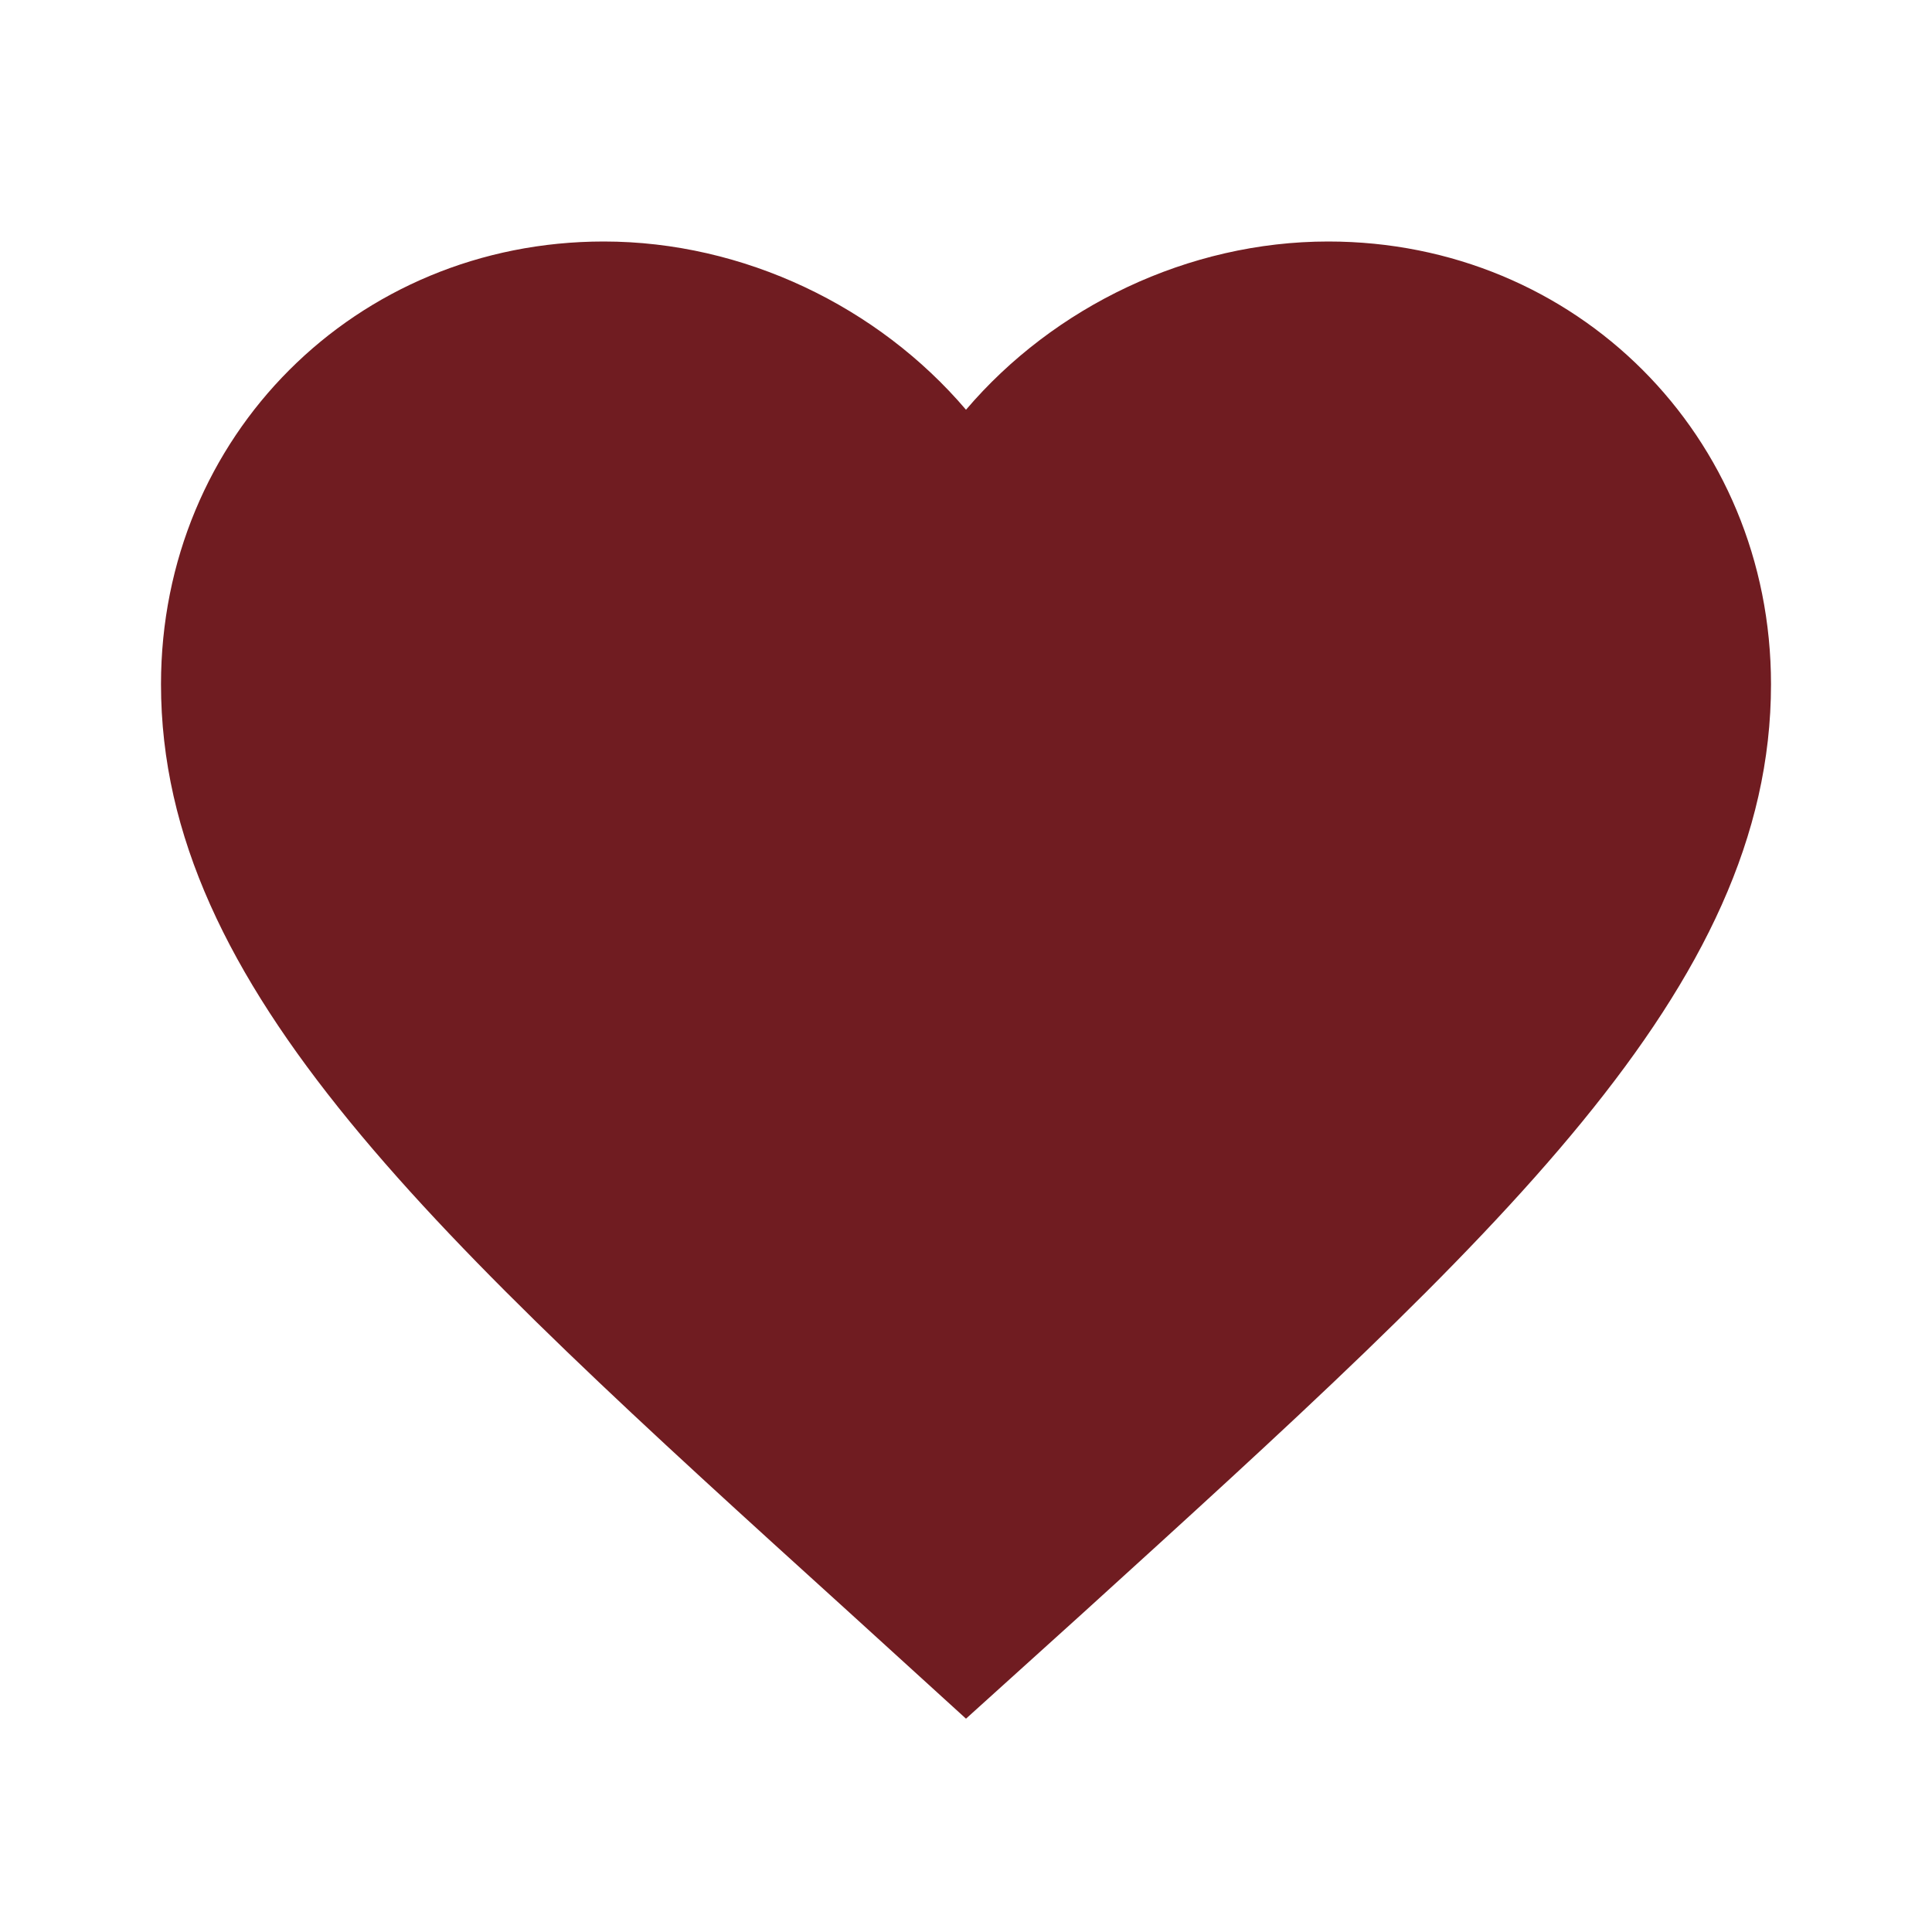
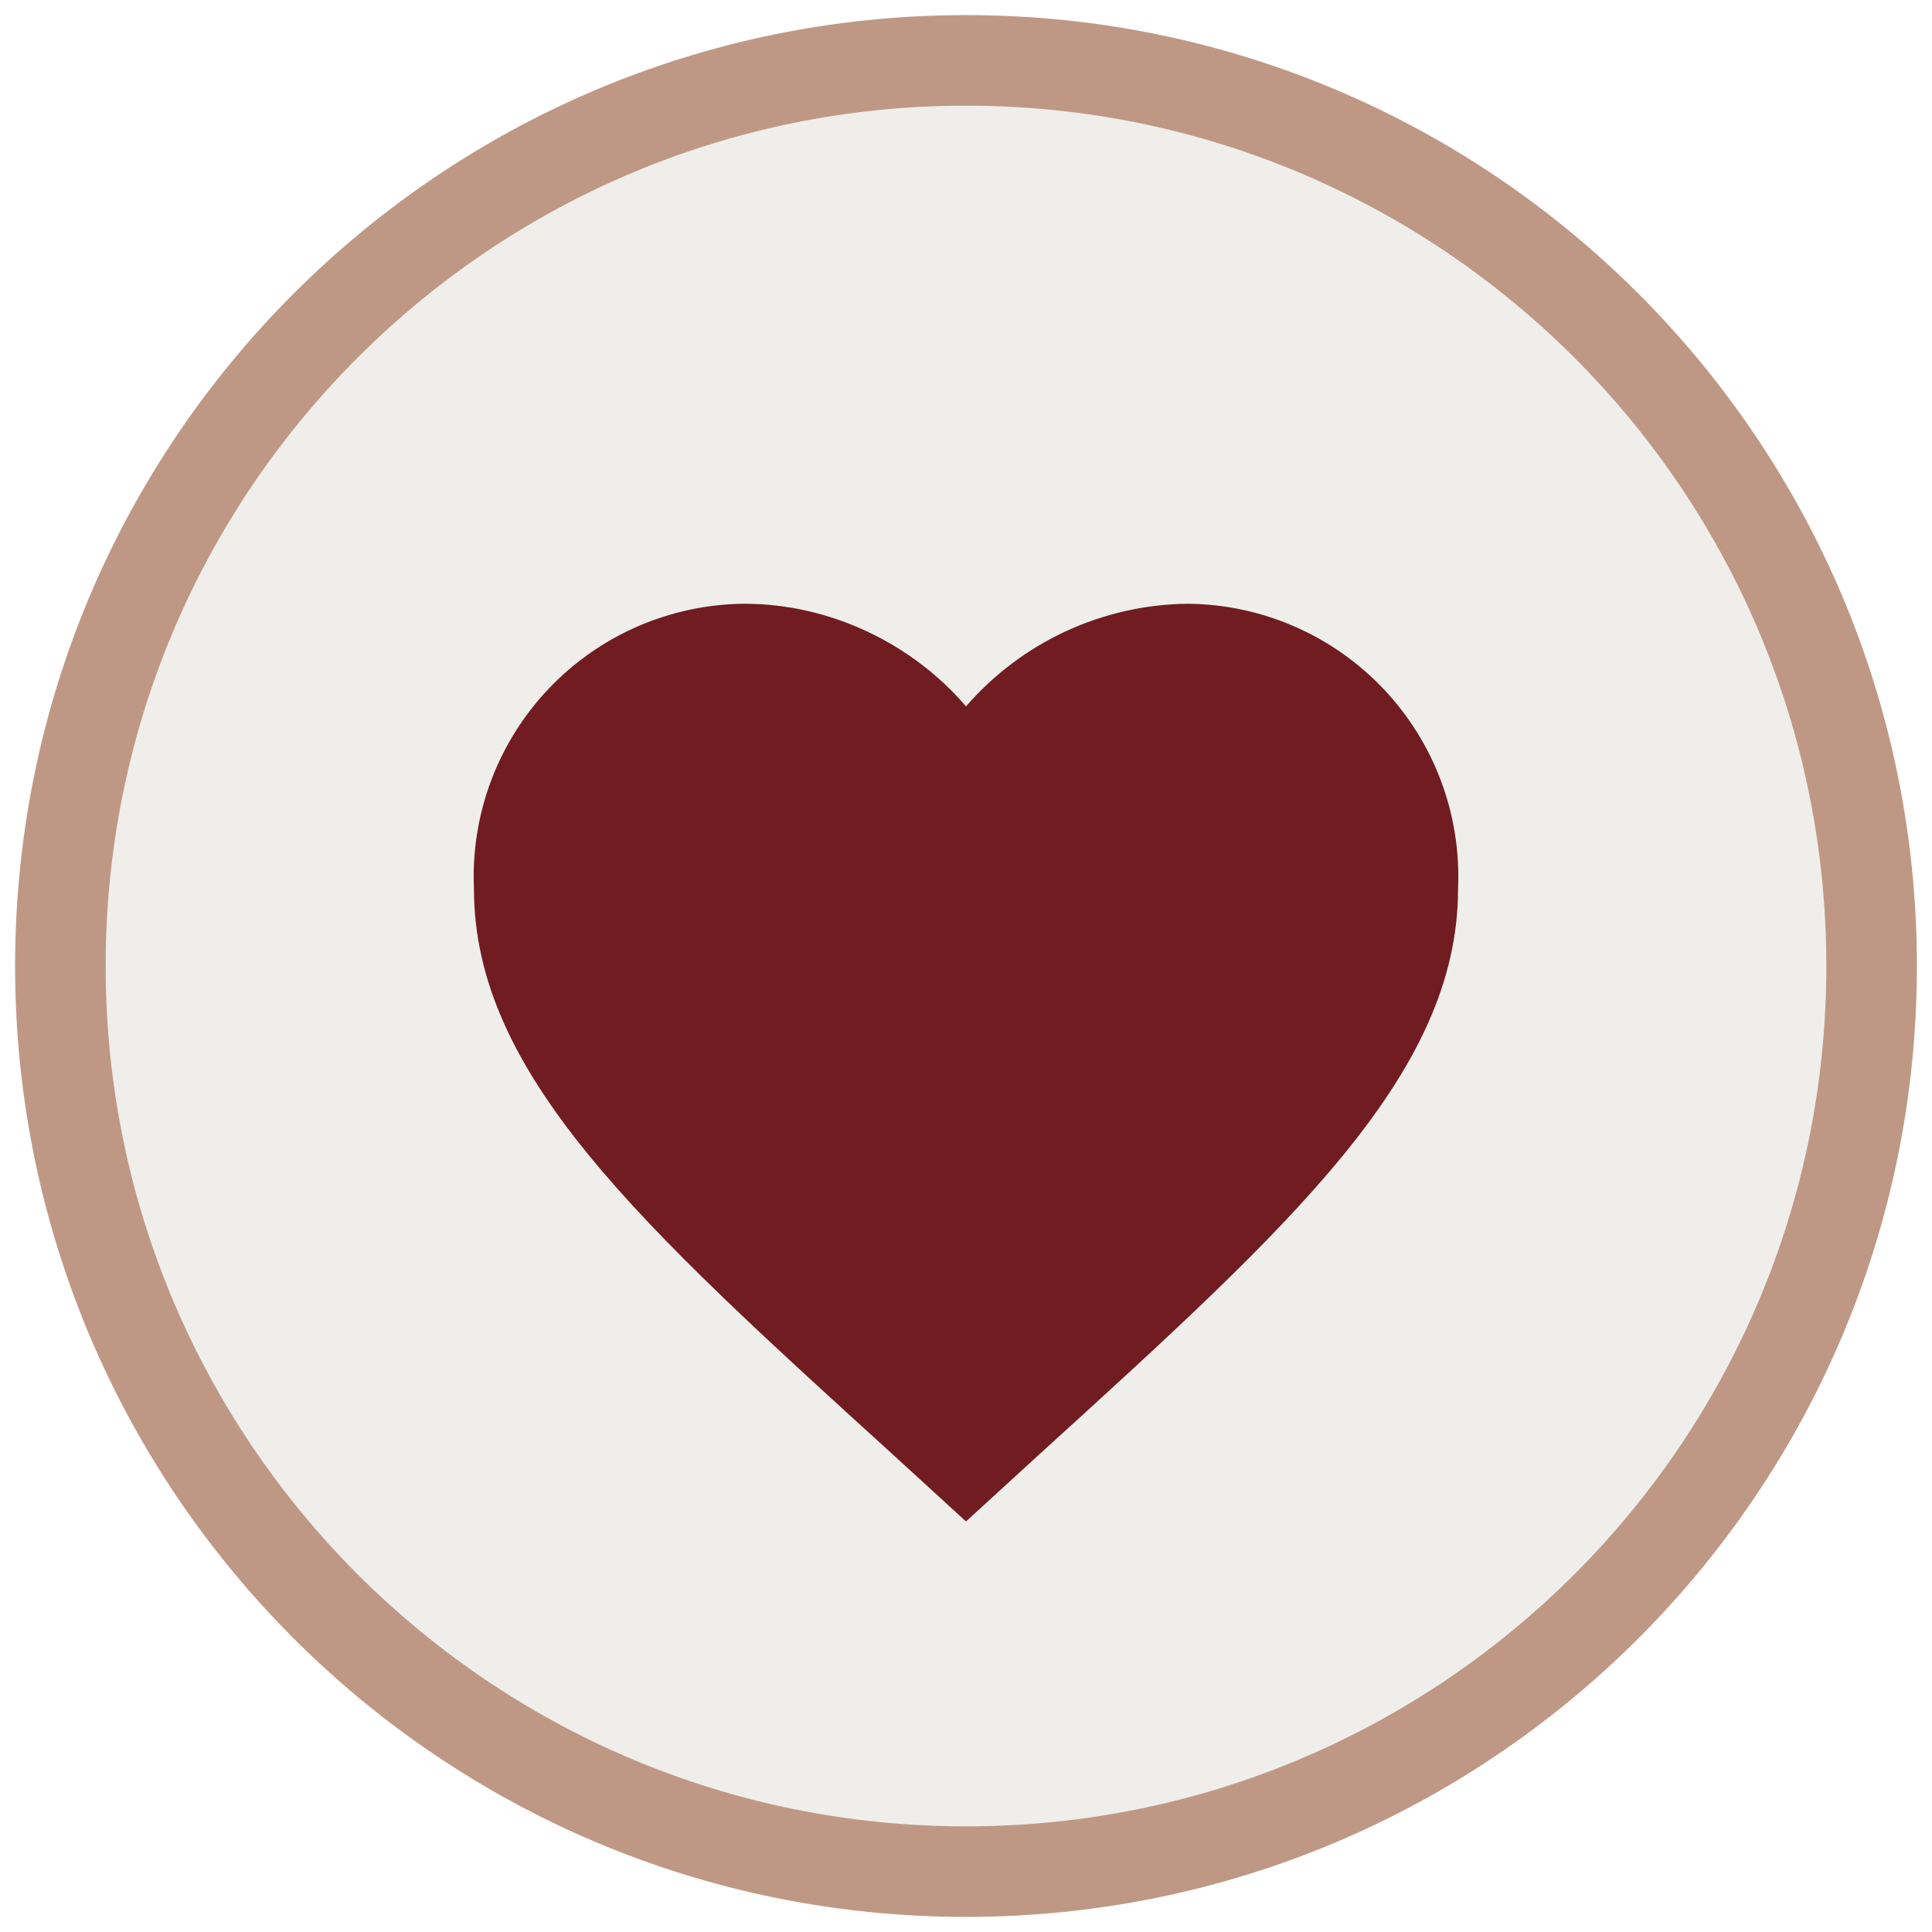
- <svg xmlns="http://www.w3.org/2000/svg" viewBox="0 0 24 24">
-   <path fill="#701C21" d="M12 21.35l-1.45-1.32C5.4 15.36 2 12.28 2 8.5 2 5.42 4.42 3 7.5 3c1.74 0 3.41.81 4.5 2.09C13.09 3.81 14.76 3 16.5 3 19.58 3 22 5.42 22 8.5c0 3.78-3.4 6.86-8.55 11.54L12 21.35z" />
+ <svg xmlns="http://www.w3.org/2000/svg" viewBox="0 0 32 32">
+   <circle cx="16" cy="16" r="15" fill="#EFEEEA" stroke="#BF9885" stroke-width="1.5" />
+   <path fill="#701C21" d="M16 25.2l-1.18-1.08C10.62 20.3 7.85 17.8 7.85 14.72A4.52 4.52 0 0 1 12.33 10c1.42 0 2.78.66 3.67 1.7A4.93 4.93 0 0 1 19.67 10a4.52 4.52 0 0 1 4.48 4.72c0 3.08-2.77 5.58-6.97 9.4L16 25.2z" />
</svg>
